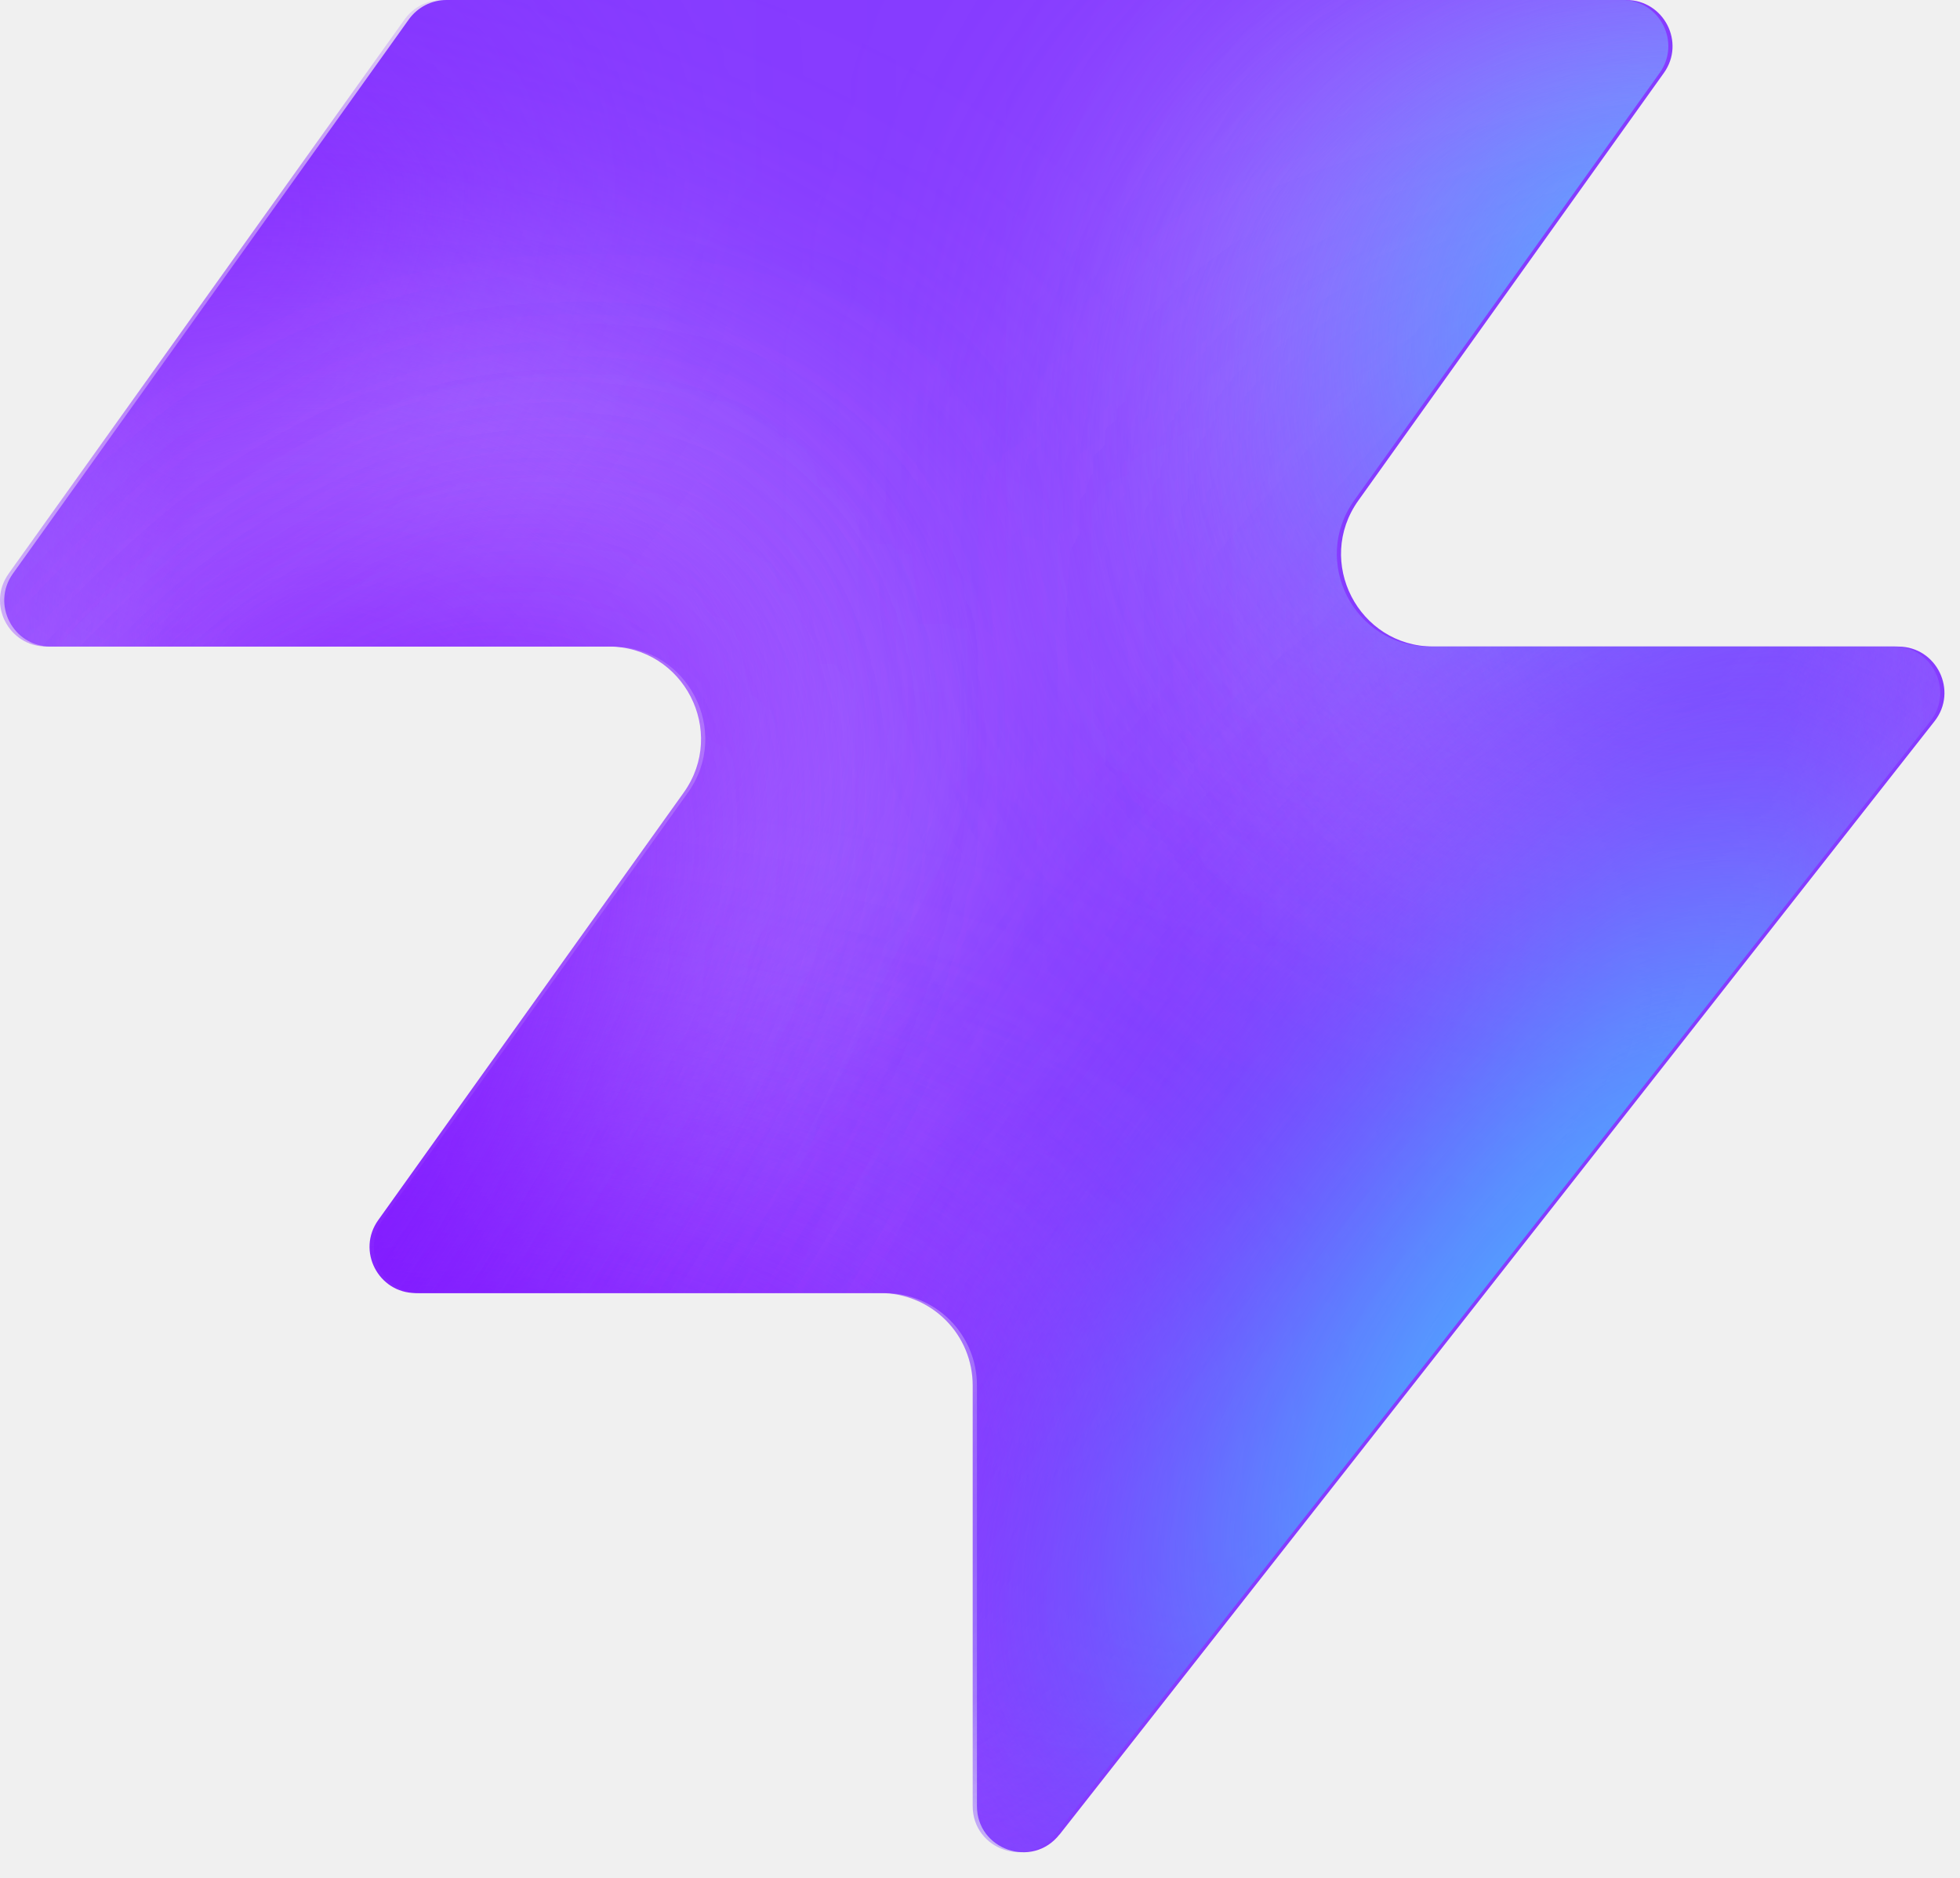
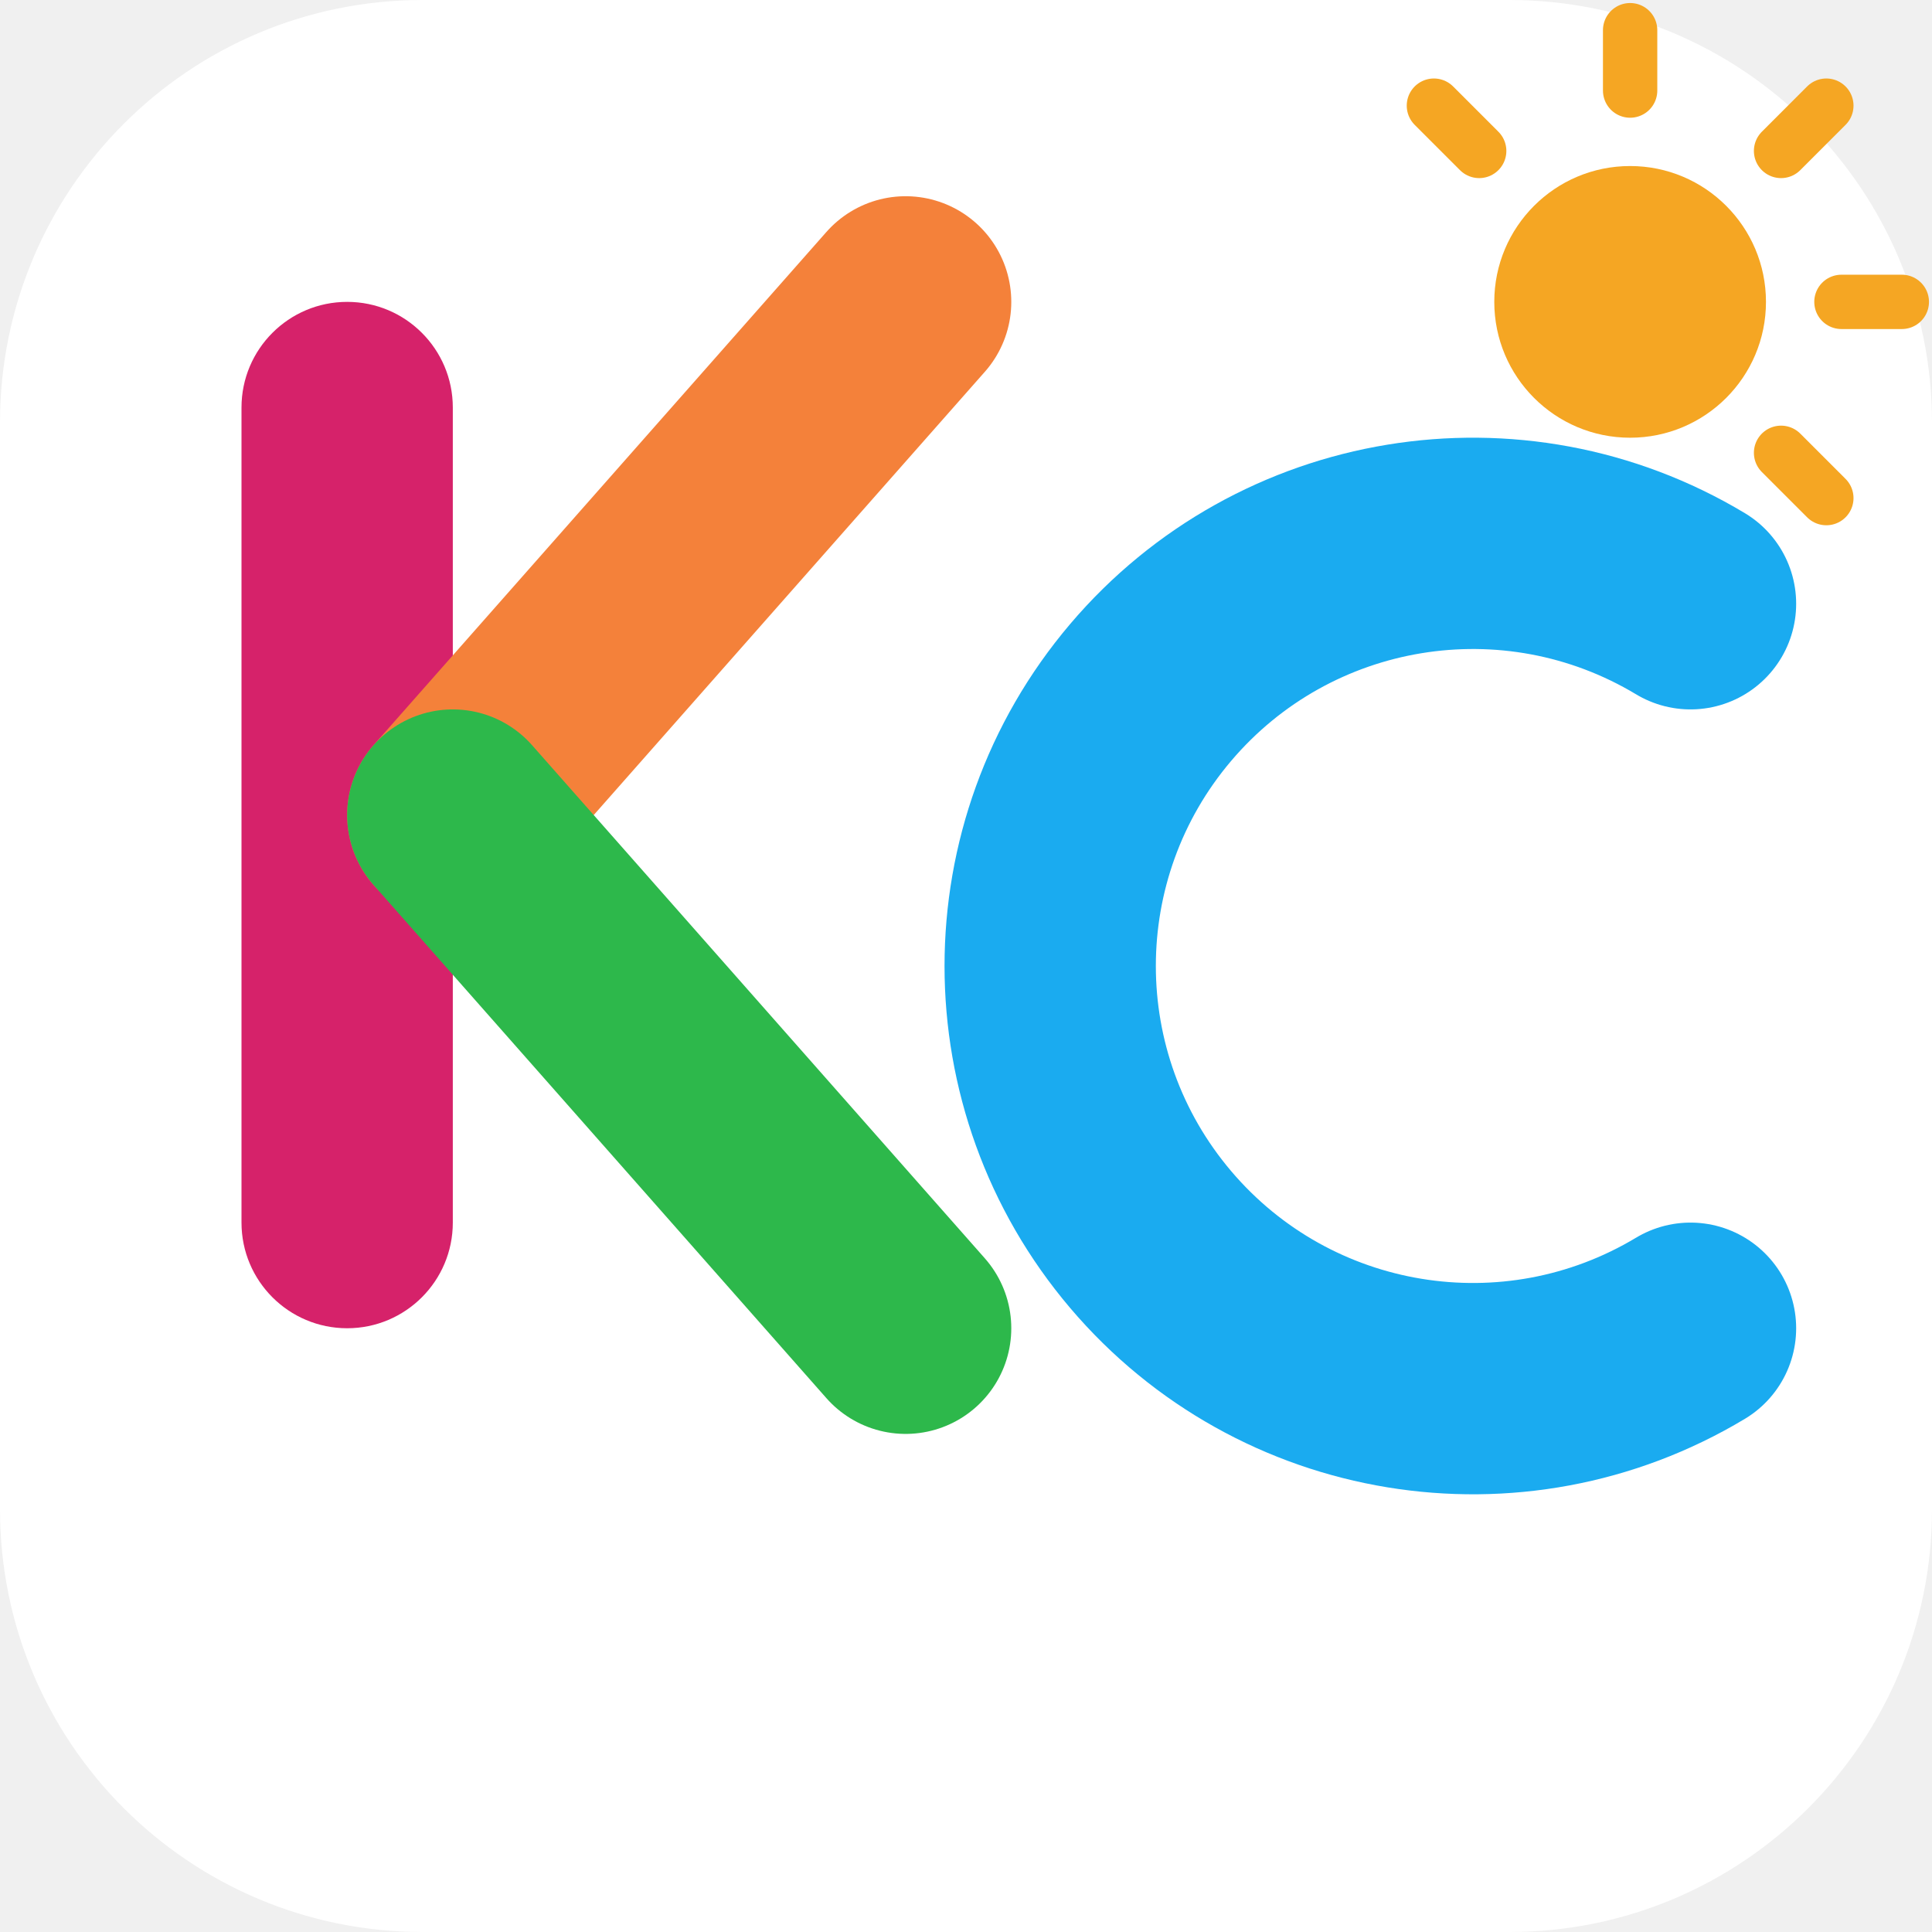
- <svg xmlns="http://www.w3.org/2000/svg" width="48" height="46" fill="none" viewBox="0 0 48 46">
-   <path fill="#863bff" d="M25.946 44.938c-.664.845-2.021.375-2.021-.698V33.937a2.26 2.26 0 0 0-2.262-2.262H10.287c-.92 0-1.456-1.04-.92-1.788l7.48-10.471c1.07-1.497 0-3.578-1.842-3.578H1.237c-.92 0-1.456-1.04-.92-1.788L10.013.474c.214-.297.556-.474.92-.474h28.894c.92 0 1.456 1.04.92 1.788l-7.48 10.471c-1.07 1.498 0 3.579 1.842 3.579h11.377c.943 0 1.473 1.088.89 1.83L25.947 44.94z" style="fill:#863bff;fill:color(display-p3 .525 .23 1);fill-opacity:1" />
-   <mask id="a" width="48" height="46" x="0" y="0" maskUnits="userSpaceOnUse" style="mask-type:alpha">
-     <path fill="#000" d="M25.842 44.938c-.664.844-2.021.375-2.021-.698V33.937a2.26 2.26 0 0 0-2.262-2.262H10.183c-.92 0-1.456-1.04-.92-1.788l7.48-10.471c1.07-1.498 0-3.579-1.842-3.579H1.133c-.92 0-1.456-1.04-.92-1.787L9.91.473c.214-.297.556-.474.92-.474h28.894c.92 0 1.456 1.04.92 1.788l-7.48 10.471c-1.07 1.498 0 3.578 1.842 3.578h11.377c.943 0 1.473 1.088.89 1.832L25.843 44.94z" style="fill:#000;fill-opacity:1" />
-   </mask>
-   <g mask="url(#a)">
-     <g filter="url(#b)">
-       <ellipse cx="5.508" cy="14.704" fill="#ede6ff" rx="5.508" ry="14.704" style="fill:#ede6ff;fill:color(display-p3 .927 .903 1);fill-opacity:1" transform="matrix(.00324 1 1 -.00324 -4.47 31.516)" />
-     </g>
-     <g filter="url(#c)">
-       <ellipse cx="10.399" cy="29.851" fill="#ede6ff" rx="10.399" ry="29.851" style="fill:#ede6ff;fill:color(display-p3 .927 .903 1);fill-opacity:1" transform="matrix(.00324 1 1 -.00324 -39.328 7.883)" />
-     </g>
-     <g filter="url(#d)">
-       <ellipse cx="5.508" cy="30.487" fill="#7e14ff" rx="5.508" ry="30.487" style="fill:#7e14ff;fill:color(display-p3 .492 .077 1);fill-opacity:1" transform="rotate(89.814 -25.913 -14.639)scale(1 -1)" />
-     </g>
-     <g filter="url(#e)">
-       <ellipse cx="5.508" cy="30.599" fill="#7e14ff" rx="5.508" ry="30.599" style="fill:#7e14ff;fill:color(display-p3 .492 .077 1);fill-opacity:1" transform="rotate(89.814 -32.644 -3.334)scale(1 -1)" />
-     </g>
-     <g filter="url(#f)">
-       <ellipse cx="5.508" cy="30.599" fill="#7e14ff" rx="5.508" ry="30.599" style="fill:#7e14ff;fill:color(display-p3 .492 .077 1);fill-opacity:1" transform="matrix(.00324 1 1 -.00324 -34.34 30.47)" />
-     </g>
-     <g filter="url(#g)">
-       <ellipse cx="14.072" cy="22.078" fill="#ede6ff" rx="14.072" ry="22.078" style="fill:#ede6ff;fill:color(display-p3 .927 .903 1);fill-opacity:1" transform="rotate(93.35 24.506 48.493)scale(-1 1)" />
-     </g>
-     <g filter="url(#h)">
-       <ellipse cx="3.47" cy="21.501" fill="#7e14ff" rx="3.47" ry="21.501" style="fill:#7e14ff;fill:color(display-p3 .492 .077 1);fill-opacity:1" transform="rotate(89.009 28.708 47.59)scale(-1 1)" />
-     </g>
-     <g filter="url(#i)">
-       <ellipse cx="3.47" cy="21.501" fill="#7e14ff" rx="3.47" ry="21.501" style="fill:#7e14ff;fill:color(display-p3 .492 .077 1);fill-opacity:1" transform="rotate(89.009 28.708 47.59)scale(-1 1)" />
-     </g>
-     <g filter="url(#j)">
-       <ellipse cx=".387" cy="8.972" fill="#7e14ff" rx="4.407" ry="29.108" style="fill:#7e14ff;fill:color(display-p3 .492 .077 1);fill-opacity:1" transform="rotate(39.51 .387 8.972)" />
-     </g>
-     <g filter="url(#k)">
-       <ellipse cx="47.523" cy="-6.092" fill="#7e14ff" rx="4.407" ry="29.108" style="fill:#7e14ff;fill:color(display-p3 .492 .077 1);fill-opacity:1" transform="rotate(37.892 47.523 -6.092)" />
-     </g>
-     <g filter="url(#l)">
-       <ellipse cx="41.412" cy="6.333" fill="#47bfff" rx="5.971" ry="9.665" style="fill:#47bfff;fill:color(display-p3 .28 .748 1);fill-opacity:1" transform="rotate(37.892 41.412 6.333)" />
-     </g>
-     <g filter="url(#m)">
-       <ellipse cx="-1.879" cy="38.332" fill="#7e14ff" rx="4.407" ry="29.108" style="fill:#7e14ff;fill:color(display-p3 .492 .077 1);fill-opacity:1" transform="rotate(37.892 -1.88 38.332)" />
-     </g>
-     <g filter="url(#n)">
-       <ellipse cx="-1.879" cy="38.332" fill="#7e14ff" rx="4.407" ry="29.108" style="fill:#7e14ff;fill:color(display-p3 .492 .077 1);fill-opacity:1" transform="rotate(37.892 -1.88 38.332)" />
-     </g>
-     <g filter="url(#o)">
-       <ellipse cx="35.651" cy="29.907" fill="#7e14ff" rx="4.407" ry="29.108" style="fill:#7e14ff;fill:color(display-p3 .492 .077 1);fill-opacity:1" transform="rotate(37.892 35.651 29.907)" />
-     </g>
-     <g filter="url(#p)">
-       <ellipse cx="38.418" cy="32.4" fill="#47bfff" rx="5.971" ry="15.297" style="fill:#47bfff;fill:color(display-p3 .28 .748 1);fill-opacity:1" transform="rotate(37.892 38.418 32.4)" />
-     </g>
-   </g>
-   <defs>
-     <filter id="b" width="60.045" height="41.654" x="-19.77" y="16.149" color-interpolation-filters="sRGB" filterUnits="userSpaceOnUse">
-       <feFlood flood-opacity="0" result="BackgroundImageFix" />
-       <feBlend in="SourceGraphic" in2="BackgroundImageFix" result="shape" />
-       <feGaussianBlur result="effect1_foregroundBlur_2002_17158" stdDeviation="7.659" />
-     </filter>
-     <filter id="c" width="90.34" height="51.437" x="-54.613" y="-7.533" color-interpolation-filters="sRGB" filterUnits="userSpaceOnUse">
-       <feFlood flood-opacity="0" result="BackgroundImageFix" />
-       <feBlend in="SourceGraphic" in2="BackgroundImageFix" result="shape" />
-       <feGaussianBlur result="effect1_foregroundBlur_2002_17158" stdDeviation="7.659" />
-     </filter>
-     <filter id="d" width="79.355" height="29.4" x="-49.64" y="2.03" color-interpolation-filters="sRGB" filterUnits="userSpaceOnUse">
-       <feFlood flood-opacity="0" result="BackgroundImageFix" />
-       <feBlend in="SourceGraphic" in2="BackgroundImageFix" result="shape" />
-       <feGaussianBlur result="effect1_foregroundBlur_2002_17158" stdDeviation="4.596" />
-     </filter>
-     <filter id="e" width="79.579" height="29.4" x="-45.045" y="20.029" color-interpolation-filters="sRGB" filterUnits="userSpaceOnUse">
-       <feFlood flood-opacity="0" result="BackgroundImageFix" />
-       <feBlend in="SourceGraphic" in2="BackgroundImageFix" result="shape" />
-       <feGaussianBlur result="effect1_foregroundBlur_2002_17158" stdDeviation="4.596" />
-     </filter>
-     <filter id="f" width="79.579" height="29.4" x="-43.513" y="21.178" color-interpolation-filters="sRGB" filterUnits="userSpaceOnUse">
-       <feFlood flood-opacity="0" result="BackgroundImageFix" />
-       <feBlend in="SourceGraphic" in2="BackgroundImageFix" result="shape" />
-       <feGaussianBlur result="effect1_foregroundBlur_2002_17158" stdDeviation="4.596" />
-     </filter>
-     <filter id="g" width="74.749" height="58.852" x="15.756" y="-17.901" color-interpolation-filters="sRGB" filterUnits="userSpaceOnUse">
-       <feFlood flood-opacity="0" result="BackgroundImageFix" />
-       <feBlend in="SourceGraphic" in2="BackgroundImageFix" result="shape" />
-       <feGaussianBlur result="effect1_foregroundBlur_2002_17158" stdDeviation="7.659" />
-     </filter>
-     <filter id="h" width="61.377" height="25.362" x="23.548" y="2.284" color-interpolation-filters="sRGB" filterUnits="userSpaceOnUse">
-       <feFlood flood-opacity="0" result="BackgroundImageFix" />
-       <feBlend in="SourceGraphic" in2="BackgroundImageFix" result="shape" />
-       <feGaussianBlur result="effect1_foregroundBlur_2002_17158" stdDeviation="4.596" />
-     </filter>
-     <filter id="i" width="61.377" height="25.362" x="23.548" y="2.284" color-interpolation-filters="sRGB" filterUnits="userSpaceOnUse">
-       <feFlood flood-opacity="0" result="BackgroundImageFix" />
-       <feBlend in="SourceGraphic" in2="BackgroundImageFix" result="shape" />
-       <feGaussianBlur result="effect1_foregroundBlur_2002_17158" stdDeviation="4.596" />
-     </filter>
-     <filter id="j" width="56.045" height="63.649" x="-27.636" y="-22.853" color-interpolation-filters="sRGB" filterUnits="userSpaceOnUse">
-       <feFlood flood-opacity="0" result="BackgroundImageFix" />
-       <feBlend in="SourceGraphic" in2="BackgroundImageFix" result="shape" />
-       <feGaussianBlur result="effect1_foregroundBlur_2002_17158" stdDeviation="4.596" />
-     </filter>
-     <filter id="k" width="54.814" height="64.646" x="20.116" y="-38.415" color-interpolation-filters="sRGB" filterUnits="userSpaceOnUse">
-       <feFlood flood-opacity="0" result="BackgroundImageFix" />
-       <feBlend in="SourceGraphic" in2="BackgroundImageFix" result="shape" />
-       <feGaussianBlur result="effect1_foregroundBlur_2002_17158" stdDeviation="4.596" />
-     </filter>
-     <filter id="l" width="33.541" height="35.313" x="24.641" y="-11.323" color-interpolation-filters="sRGB" filterUnits="userSpaceOnUse">
-       <feFlood flood-opacity="0" result="BackgroundImageFix" />
-       <feBlend in="SourceGraphic" in2="BackgroundImageFix" result="shape" />
-       <feGaussianBlur result="effect1_foregroundBlur_2002_17158" stdDeviation="4.596" />
-     </filter>
-     <filter id="m" width="54.814" height="64.646" x="-29.286" y="6.009" color-interpolation-filters="sRGB" filterUnits="userSpaceOnUse">
-       <feFlood flood-opacity="0" result="BackgroundImageFix" />
-       <feBlend in="SourceGraphic" in2="BackgroundImageFix" result="shape" />
-       <feGaussianBlur result="effect1_foregroundBlur_2002_17158" stdDeviation="4.596" />
-     </filter>
-     <filter id="n" width="54.814" height="64.646" x="-29.286" y="6.009" color-interpolation-filters="sRGB" filterUnits="userSpaceOnUse">
-       <feFlood flood-opacity="0" result="BackgroundImageFix" />
-       <feBlend in="SourceGraphic" in2="BackgroundImageFix" result="shape" />
-       <feGaussianBlur result="effect1_foregroundBlur_2002_17158" stdDeviation="4.596" />
-     </filter>
-     <filter id="o" width="54.814" height="64.646" x="8.244" y="-2.416" color-interpolation-filters="sRGB" filterUnits="userSpaceOnUse">
-       <feFlood flood-opacity="0" result="BackgroundImageFix" />
-       <feBlend in="SourceGraphic" in2="BackgroundImageFix" result="shape" />
-       <feGaussianBlur result="effect1_foregroundBlur_2002_17158" stdDeviation="4.596" />
-     </filter>
-     <filter id="p" width="39.409" height="43.623" x="18.713" y="10.588" color-interpolation-filters="sRGB" filterUnits="userSpaceOnUse">
-       <feFlood flood-opacity="0" result="BackgroundImageFix" />
-       <feBlend in="SourceGraphic" in2="BackgroundImageFix" result="shape" />
-       <feGaussianBlur result="effect1_foregroundBlur_2002_17158" stdDeviation="4.596" />
-     </filter>
-   </defs>
+ <svg xmlns="http://www.w3.org/2000/svg" viewBox="0 0 64 64" width="64" height="64">
+   <rect width="64" height="64" rx="14" ry="14" fill="#ffffff" />
+   <rect x="8" y="10" width="7" height="34" rx="3.5" fill="#D6226A" />
+   <path d="M15 27 L30 10" stroke="#F4813A" stroke-width="7" stroke-linecap="round" />
+   <path d="M15 27 L30 44" stroke="#2DB84B" stroke-width="7" stroke-linecap="round" />
+   <path d="M56 20 A14 14 0 1 0 56 44" stroke="#1AABF0" stroke-width="7" stroke-linecap="round" fill="none" />
+   <circle cx="54" cy="10" r="4.5" fill="#F5A623" />
+   <line x1="54" y1="3" x2="54" y2="1" stroke="#F5A623" stroke-width="1.8" stroke-linecap="round" />
+   <line x1="59" y1="5" x2="60.5" y2="3.5" stroke="#F5A623" stroke-width="1.8" stroke-linecap="round" />
+   <line x1="61" y1="10" x2="63" y2="10" stroke="#F5A623" stroke-width="1.8" stroke-linecap="round" />
+   <line x1="59" y1="15" x2="60.5" y2="16.5" stroke="#F5A623" stroke-width="1.8" stroke-linecap="round" />
+   <line x1="49" y1="5" x2="47.5" y2="3.5" stroke="#F5A623" stroke-width="1.8" stroke-linecap="round" />
</svg>
